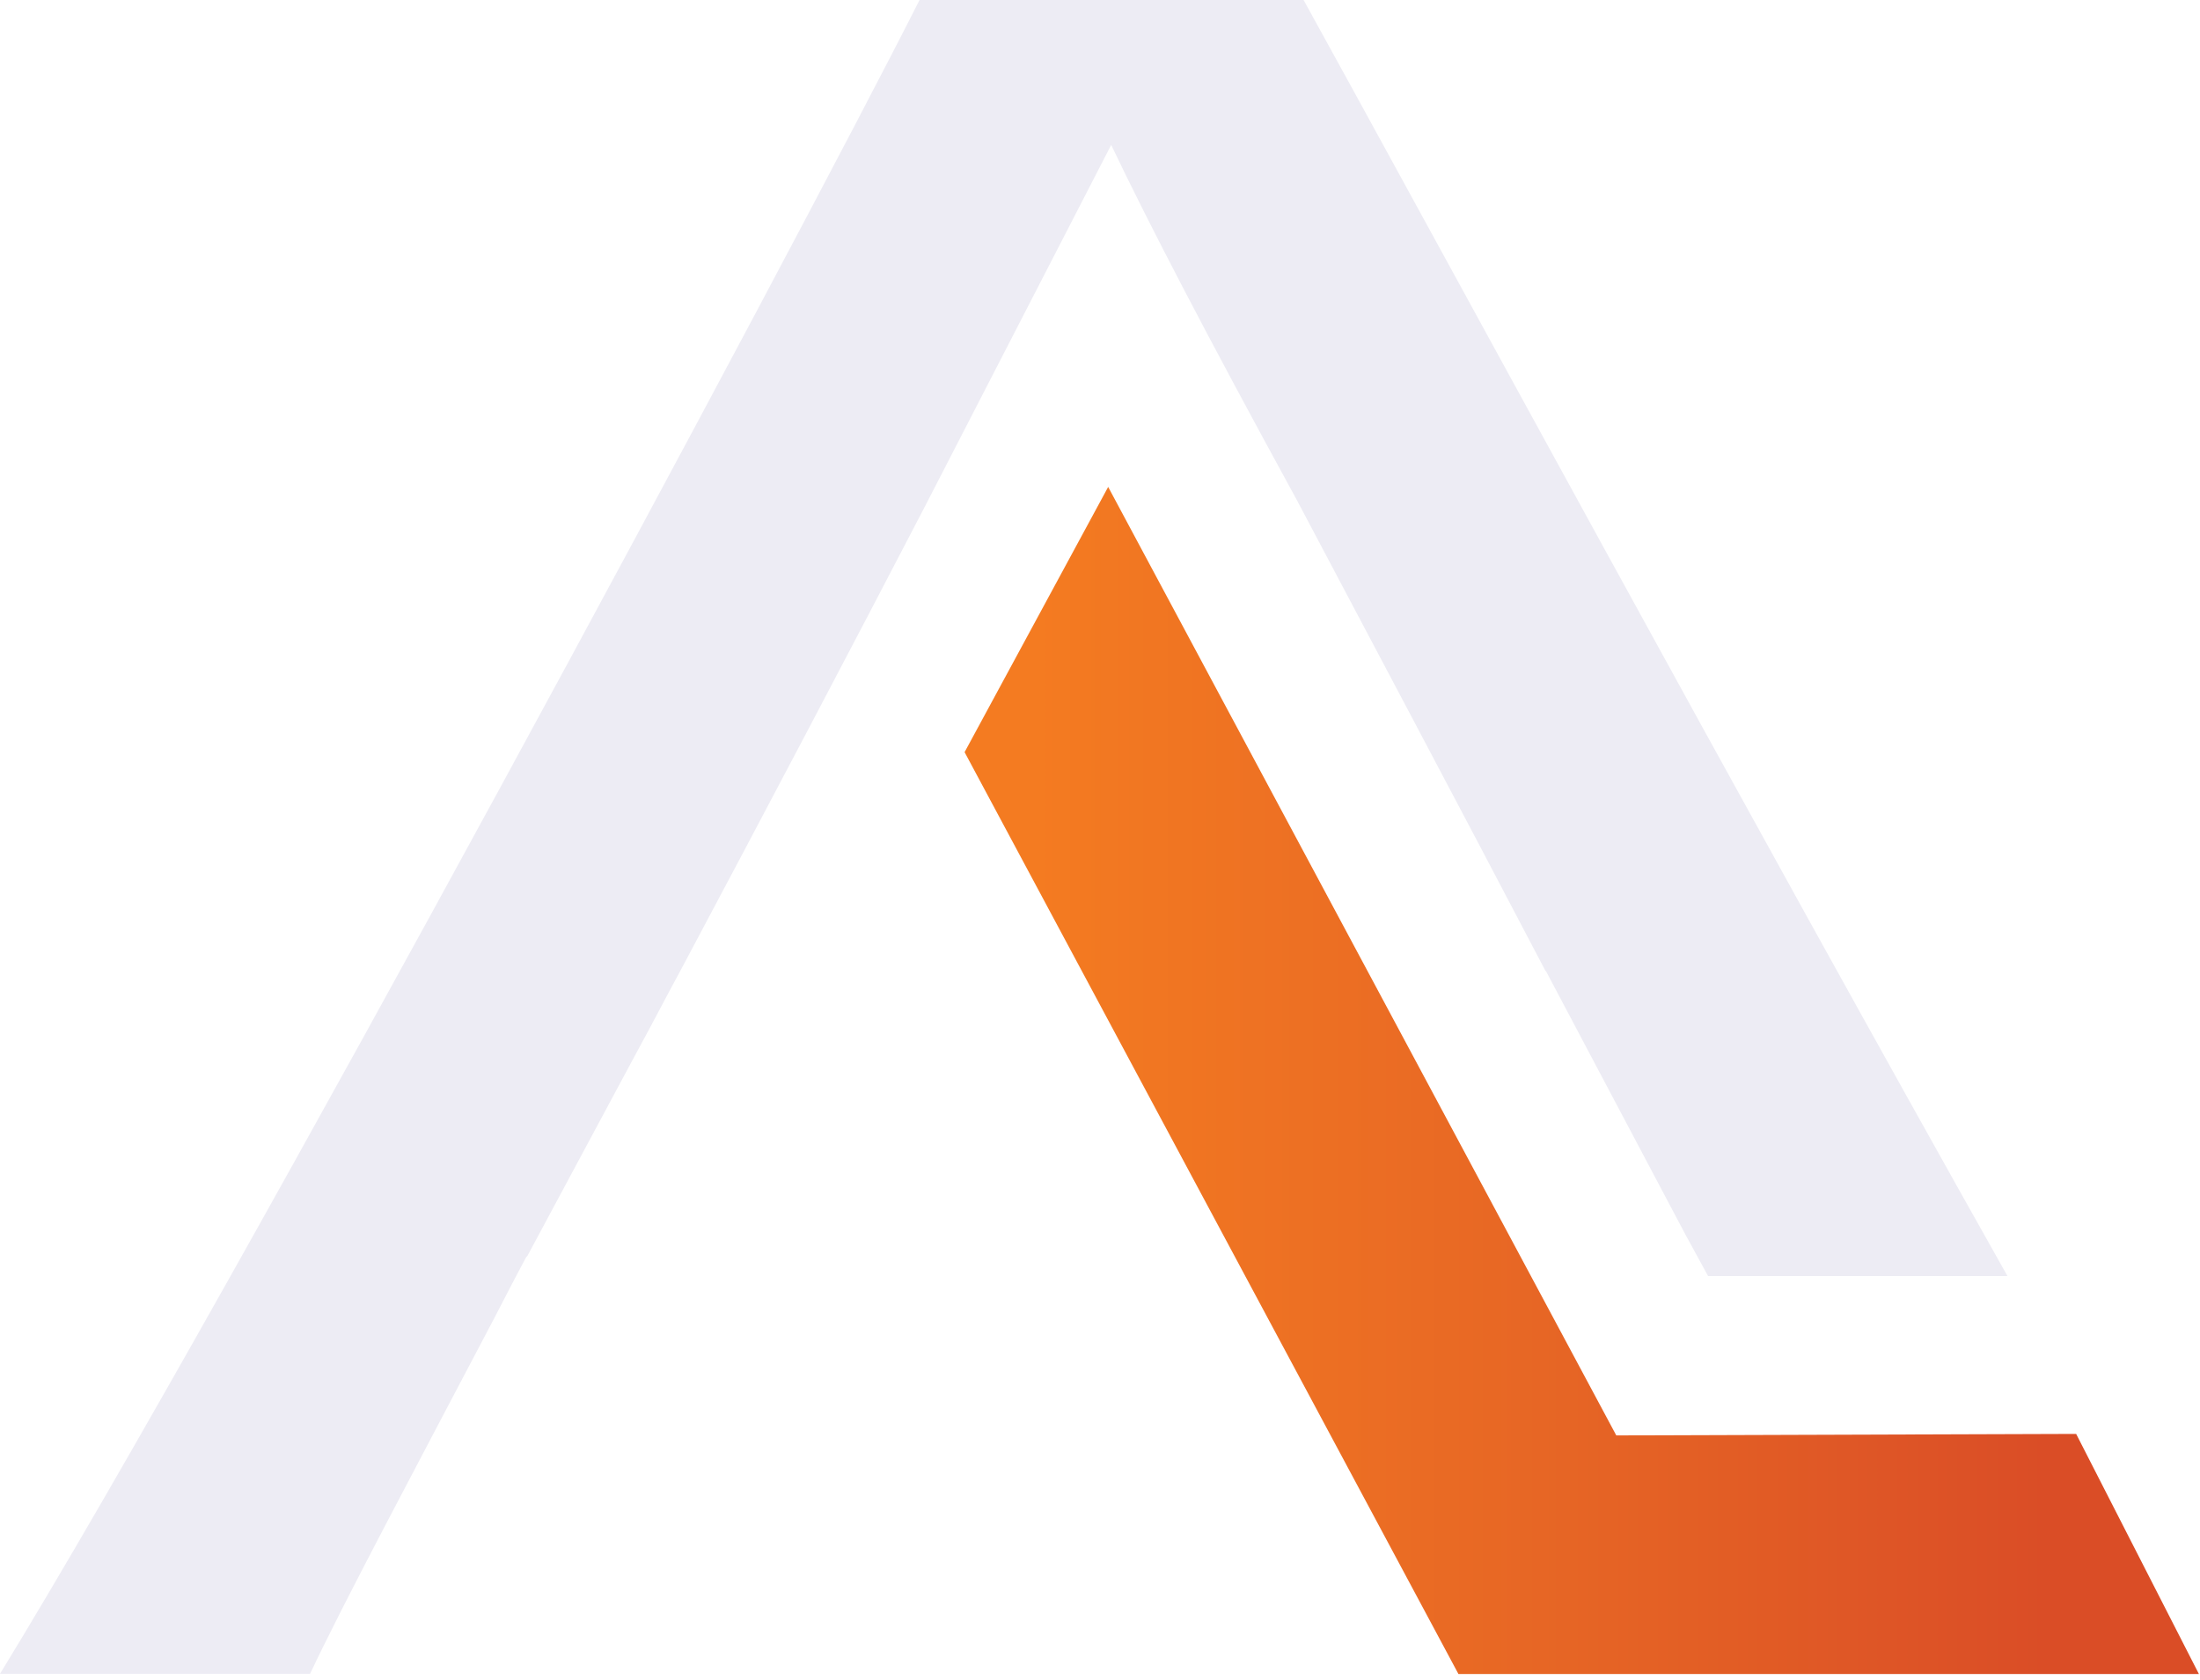
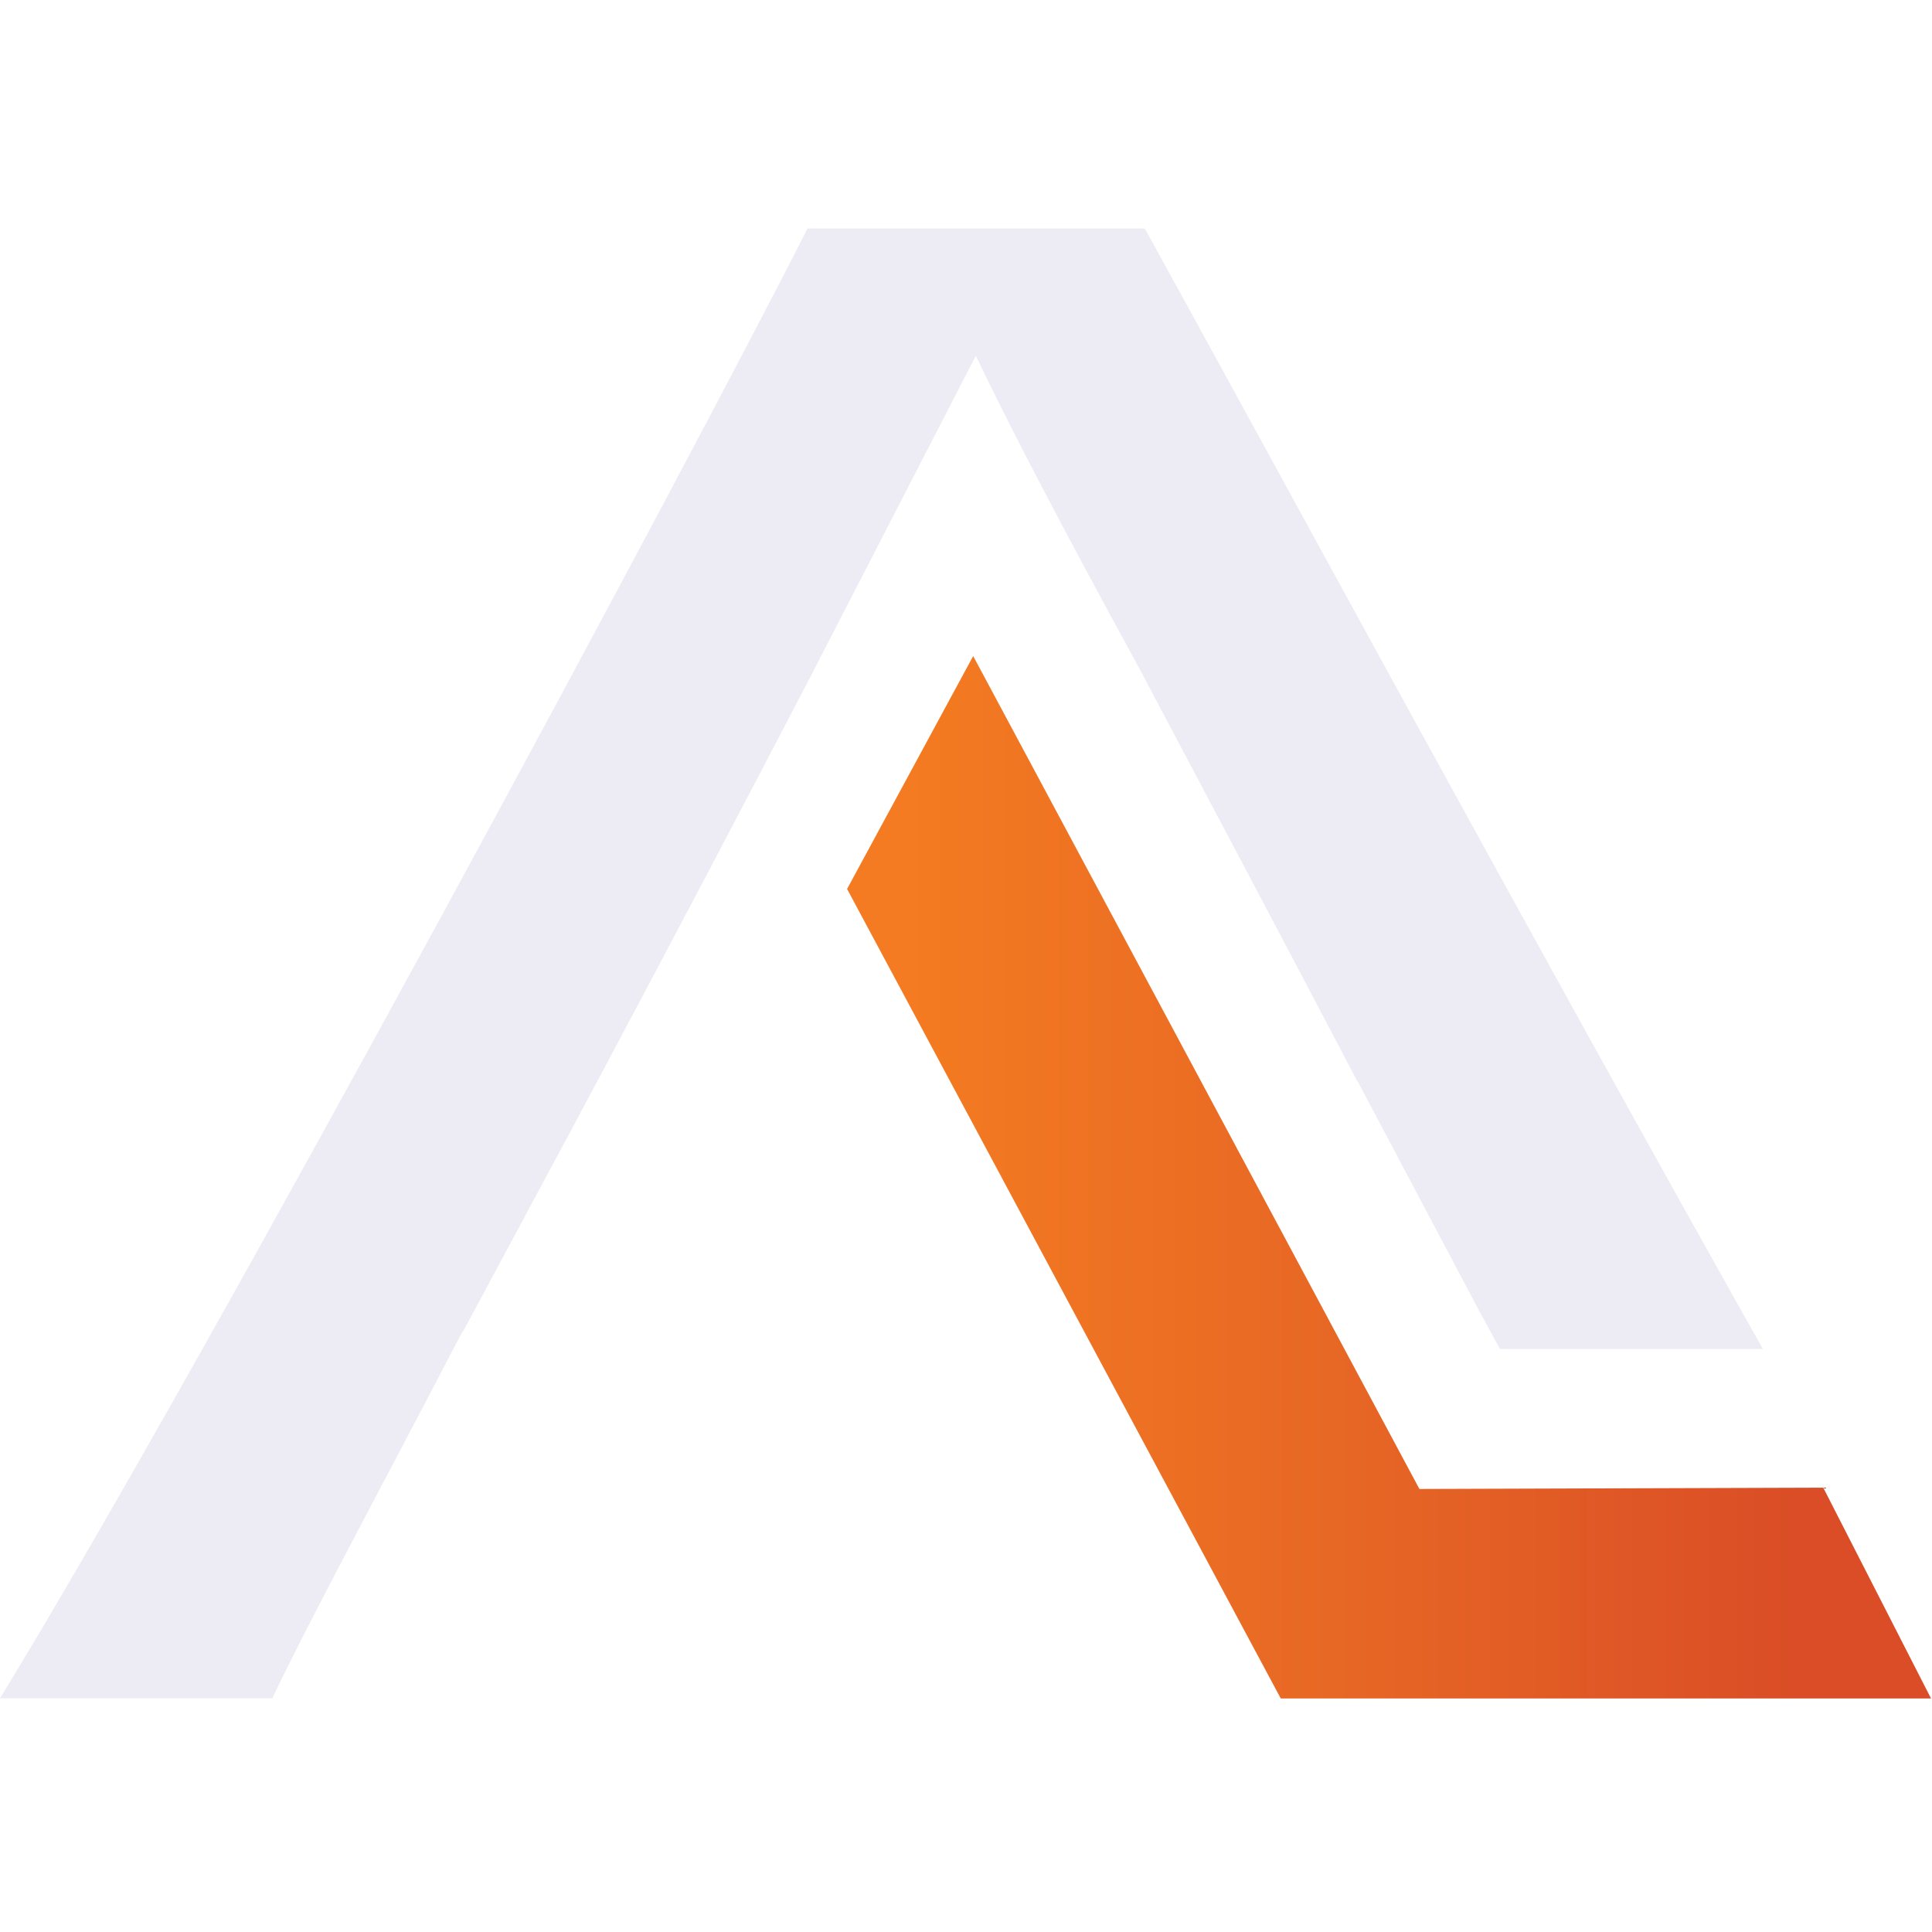
- <svg xmlns="http://www.w3.org/2000/svg" width="241" height="184" viewBox="0 0 241 184" fill="none">
+ <svg xmlns="http://www.w3.org/2000/svg" width="50" height="50" viewBox="0 0 241 184" fill="none">
  <path d="M219.908 139.779H187.112L184.665 135.297L169.347 106.366H169.306C159.683 87.984 149.916 69.643 142.041 54.736C132.027 36.415 125.92 24.654 121.726 15.874L101.205 55.702C93.392 70.733 83.995 88.58 74.516 106.366L73.385 108.463C71.987 111.116 70.568 113.768 69.149 116.38L57.737 137.641H57.676C56.997 138.895 56.36 140.129 55.702 141.383L54.16 144.364C45.174 161.451 37.628 175.577 33.968 183.349H0C26.175 140.601 86.771 27.614 100.732 0H142.802C156.084 24.037 191.554 89.444 219.908 139.779Z" fill="#EDECF4" />
  <path d="M121.396 53.337L105.666 82.391L159.764 183.37H240.88L227.433 157.071L177.057 157.236L121.396 53.337Z" fill="url(#paint0_linear_1619_216)" />
  <defs>
    <linearGradient id="paint0_linear_1619_216" x1="240.883" y1="118.35" x2="105.666" y2="118.35" gradientUnits="userSpaceOnUse">
      <stop offset="0.123" stop-color="#DA4D26" />
      <stop offset="0.511" stop-color="#E66525" />
      <stop offset="0.944" stop-color="#F47B21" />
    </linearGradient>
  </defs>
</svg>
